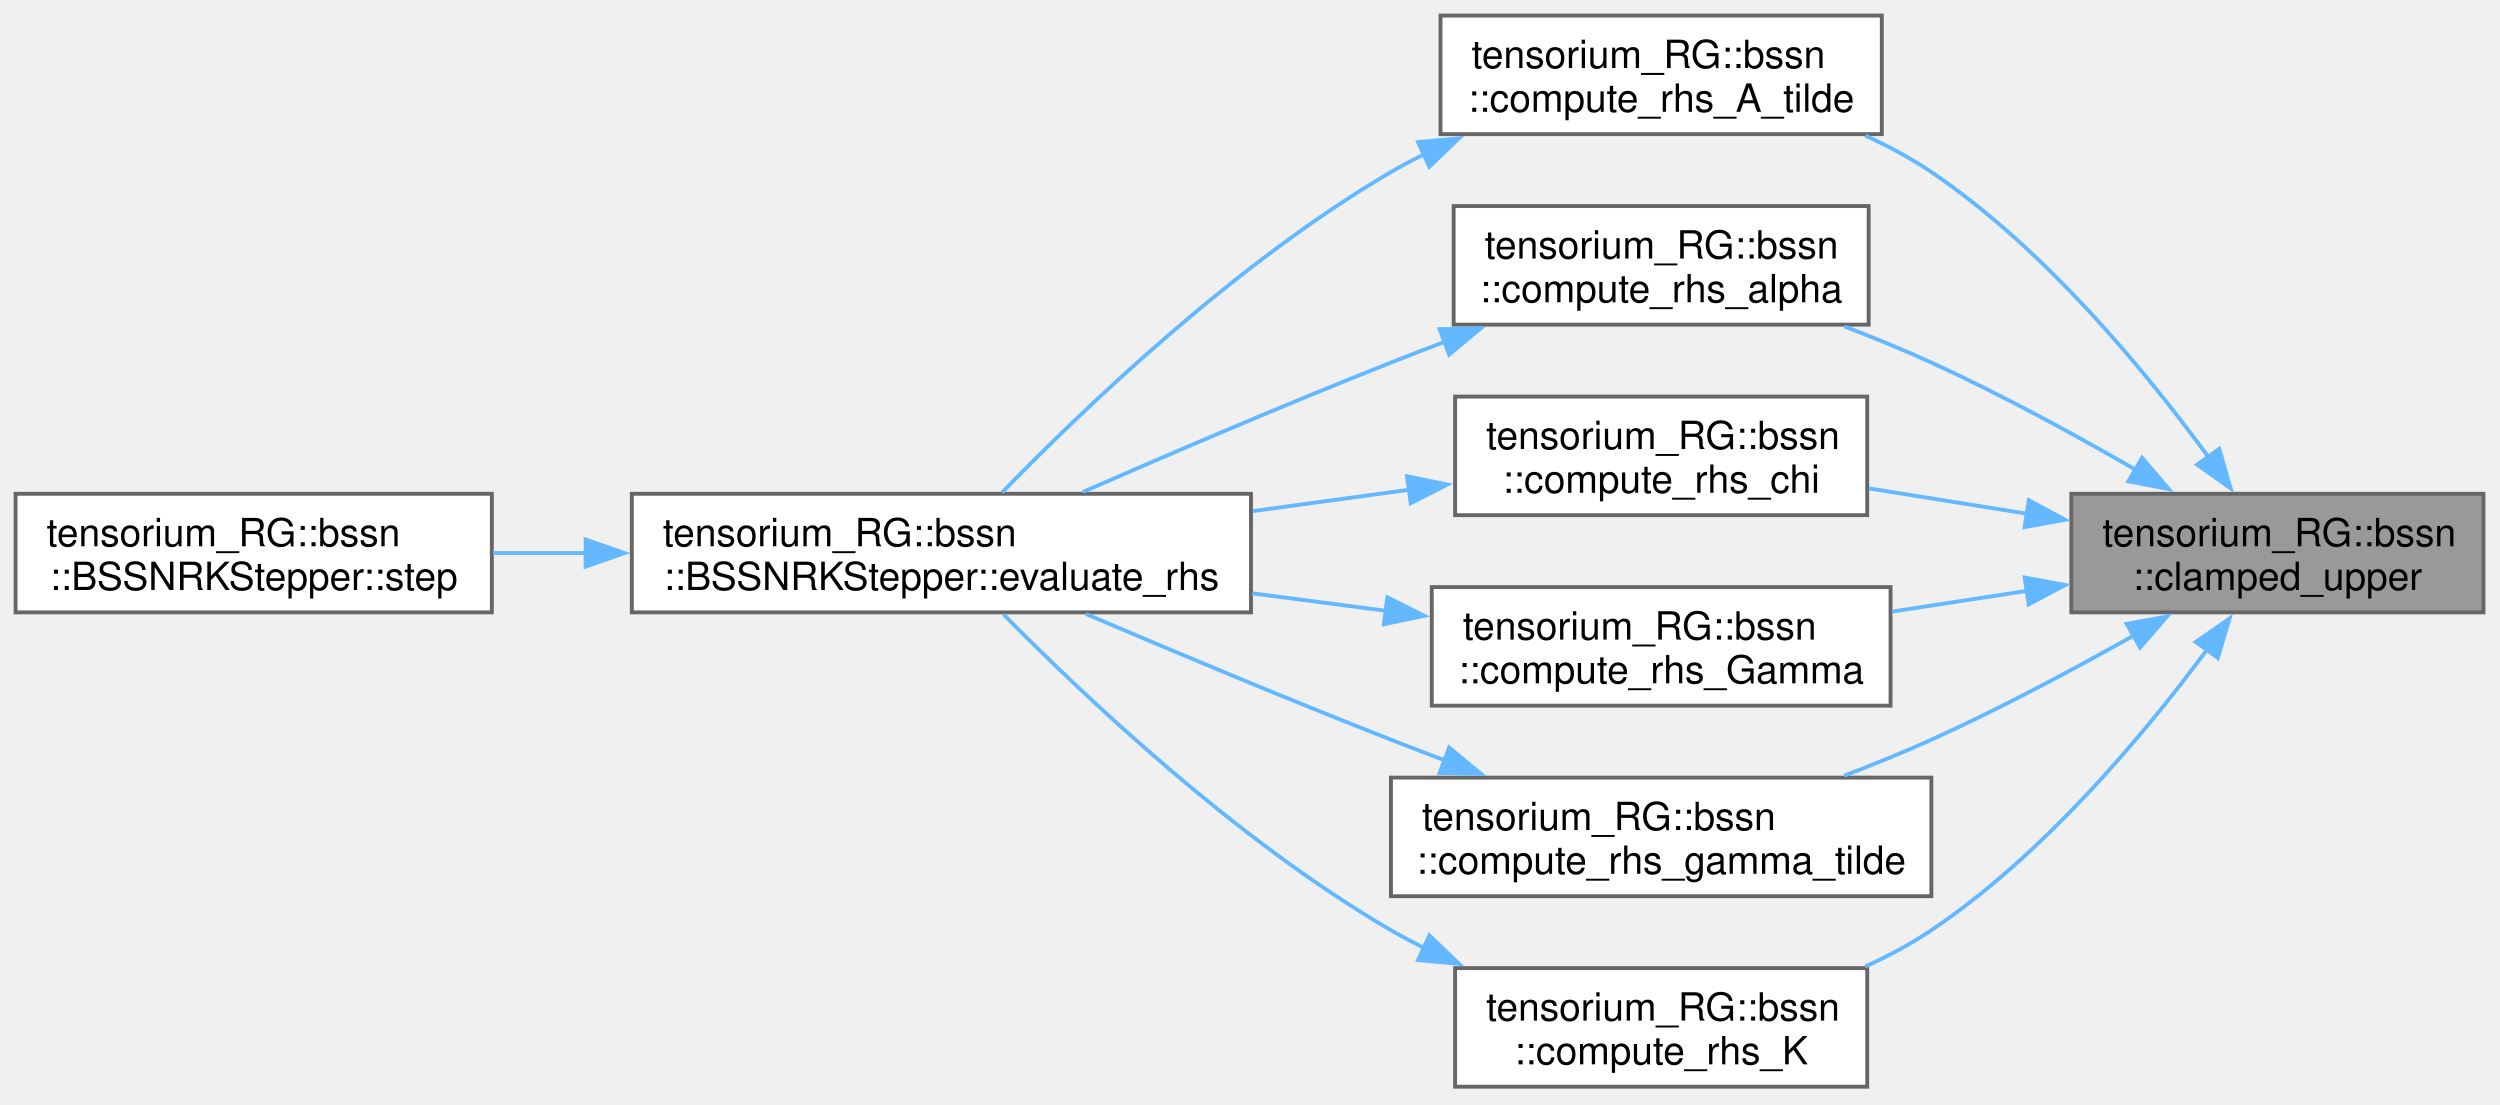
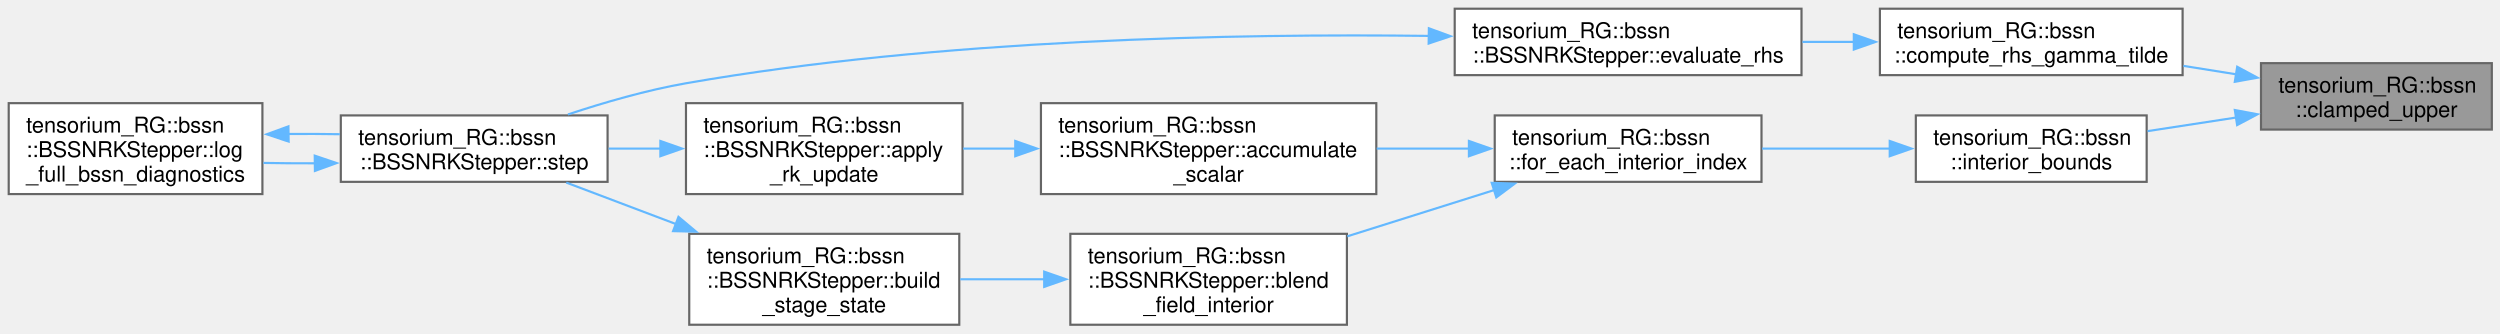
- <svg xmlns="http://www.w3.org/2000/svg" xmlns:xlink="http://www.w3.org/1999/xlink" width="643pt" height="284pt" viewBox="0.00 0.00 643.00 284.00">
-   <g id="graph0" class="graph" transform="scale(1 1) rotate(0) translate(4 279.5)">
+ <svg xmlns="http://www.w3.org/2000/svg" xmlns:xlink="http://www.w3.org/1999/xlink" width="1148pt" height="153pt" viewBox="0.00 0.00 1148.00 153.00">
+   <g id="graph0" class="graph" transform="scale(1 1) rotate(0) translate(4 149.12)">
    <g id="Node000001" class="node">
      <g id="a_Node000001">
        <a xlink:title=" ">
-           <polygon fill="#999999" stroke="#666666" points="634.75,-152.5 528.75,-152.5 528.75,-122 634.75,-122 634.75,-152.5" />
-           <text xml:space="preserve" text-anchor="start" x="536.75" y="-139" font-family="Helvetica,sans-Serif" font-size="10.00">tensorium_RG::bssn</text>
-           <text xml:space="preserve" text-anchor="middle" x="581.75" y="-127.75" font-family="Helvetica,sans-Serif" font-size="10.00">::clamped_upper</text>
+           <polygon fill="#999999" stroke="#666666" points="1140.25,-120.12 1034.25,-120.12 1034.25,-89.62 1140.25,-89.62 1140.25,-120.12" />
+           <text xml:space="preserve" text-anchor="start" x="1042.25" y="-106.62" font-family="Helvetica,sans-Serif" font-size="10.00">tensorium_RG::bssn</text>
+           <text xml:space="preserve" text-anchor="middle" x="1087.25" y="-95.38" font-family="Helvetica,sans-Serif" font-size="10.00">::clamped_upper</text>
        </a>
      </g>
    </g>
    <g id="Node000002" class="node">
      <g id="a_Node000002">
-         <a xlink:href="namespacetensorium___r_g_1_1bssn.html#a50230b731fbf44e0ce3f7d8fa0a66146" target="_top" xlink:title="Assemble  for each symmetric component.">
-           <polygon fill="white" stroke="#666666" points="480,-275.5 366.5,-275.5 366.5,-245 480,-245 480,-275.5" />
-           <text xml:space="preserve" text-anchor="start" x="374.5" y="-262" font-family="Helvetica,sans-Serif" font-size="10.00">tensorium_RG::bssn</text>
-           <text xml:space="preserve" text-anchor="middle" x="423.25" y="-250.75" font-family="Helvetica,sans-Serif" font-size="10.00">::compute_rhs_A_tilde</text>
+         <a xlink:href="namespacetensorium___r_g_1_1bssn.html#a2021b3f9dc20d94b54647cfa72a5b389" target="_top" xlink:title=" ">
+           <polygon fill="white" stroke="#666666" points="998.25,-145.12 859.25,-145.12 859.25,-114.62 998.25,-114.62 998.25,-145.12" />
+           <text xml:space="preserve" text-anchor="start" x="867.25" y="-131.62" font-family="Helvetica,sans-Serif" font-size="10.00">tensorium_RG::bssn</text>
+           <text xml:space="preserve" text-anchor="middle" x="928.75" y="-120.38" font-family="Helvetica,sans-Serif" font-size="10.00">::compute_rhs_gamma_tilde</text>
        </a>
      </g>
    </g>
    <g id="edge1_Node000001_Node000002" class="edge">
      <g id="a_edge1_Node000001_Node000002">
        <a xlink:title=" ">
-           <path fill="none" stroke="#63b8ff" d="M563.98,-161.98C547.96,-183.92 521.99,-215.48 492.75,-235.25 487.51,-238.8 481.7,-241.91 475.75,-244.63" />
-           <polygon fill="#63b8ff" stroke="#63b8ff" points="566.79,-164.06 569.73,-153.88 561.09,-160 566.79,-164.06" />
-         </a>
-       </g>
-     </g>
-     <g id="Node000005" class="node">
-       <g id="a_Node000005">
-         <a xlink:href="namespacetensorium___r_g_1_1bssn.html#a0e98ef8bc1b9faade555cf639acbf8f0" target="_top" xlink:title="Build  including advection and KO6 dissipation.">
-           <polygon fill="white" stroke="#666666" points="476.62,-226.5 369.88,-226.5 369.88,-196 476.62,-196 476.62,-226.5" />
-           <text xml:space="preserve" text-anchor="start" x="377.88" y="-213" font-family="Helvetica,sans-Serif" font-size="10.00">tensorium_RG::bssn</text>
-           <text xml:space="preserve" text-anchor="middle" x="423.25" y="-201.75" font-family="Helvetica,sans-Serif" font-size="10.00">::compute_rhs_alpha</text>
-         </a>
-       </g>
-     </g>
-     <g id="edge4_Node000001_Node000005" class="edge">
-       <g id="a_edge4_Node000001_Node000005">
-         <a xlink:title=" ">
-           <path fill="none" stroke="#63b8ff" d="M545.26,-158.69C529.48,-167.79 510.49,-178.14 492.75,-186.25 485.61,-189.51 477.91,-192.66 470.35,-195.56" />
-           <polygon fill="#63b8ff" stroke="#63b8ff" points="546.95,-161.76 553.82,-153.7 543.42,-155.72 546.95,-161.76" />
+           <path fill="none" stroke="#63b8ff" d="M1022.98,-114.98C1014.96,-116.26 1006.72,-117.58 998.62,-118.87" />
+           <polygon fill="#63b8ff" stroke="#63b8ff" points="1023.32,-118.47 1032.64,-113.44 1022.22,-111.56 1023.32,-118.47" />
        </a>
      </g>
    </g>
    <g id="Node000006" class="node">
      <g id="a_Node000006">
-         <a xlink:href="namespacetensorium___r_g_1_1bssn.html#a63018070ef162fcb1bc235bd8e212f8f" target="_top" xlink:title="Fill the RHS buffer for  inside the padded interior region.">
-           <polygon fill="white" stroke="#666666" points="476.25,-177.5 370.25,-177.5 370.25,-147 476.25,-147 476.25,-177.5" />
-           <text xml:space="preserve" text-anchor="start" x="378.25" y="-164" font-family="Helvetica,sans-Serif" font-size="10.00">tensorium_RG::bssn</text>
-           <text xml:space="preserve" text-anchor="middle" x="423.25" y="-152.75" font-family="Helvetica,sans-Serif" font-size="10.00">::compute_rhs_chi</text>
+         <a xlink:href="namespacetensorium___r_g_1_1bssn.html#a962ad7602f817114d68dc50df7eaf5a3" target="_top" xlink:title=" ">
+           <polygon fill="white" stroke="#666666" points="981.75,-96.12 875.75,-96.12 875.75,-65.62 981.75,-65.62 981.75,-96.12" />
+           <text xml:space="preserve" text-anchor="start" x="883.75" y="-82.62" font-family="Helvetica,sans-Serif" font-size="10.00">tensorium_RG::bssn</text>
+           <text xml:space="preserve" text-anchor="middle" x="928.75" y="-71.38" font-family="Helvetica,sans-Serif" font-size="10.00">::interior_bounds</text>
        </a>
      </g>
    </g>
    <g id="edge6_Node000001_Node000006" class="edge">
      <g id="a_edge6_Node000001_Node000006">
        <a xlink:title=" ">
-           <path fill="none" stroke="#63b8ff" d="M517.45,-147.36C503.91,-149.53 489.75,-151.79 476.67,-153.88" />
-           <polygon fill="#63b8ff" stroke="#63b8ff" points="517.82,-150.85 527.14,-145.81 516.72,-143.93 517.82,-150.85" />
-         </a>
-       </g>
-     </g>
-     <g id="Node000007" class="node">
-       <g id="a_Node000007">
-         <a xlink:href="namespacetensorium___r_g_1_1bssn.html#adf6c30f846c2c8c8808a6ee13f84106a" target="_top" xlink:title="Assemble  inside the interior region.">
-           <polygon fill="white" stroke="#666666" points="482.25,-128.5 364.25,-128.5 364.25,-98 482.25,-98 482.25,-128.5" />
-           <text xml:space="preserve" text-anchor="start" x="372.25" y="-115" font-family="Helvetica,sans-Serif" font-size="10.00">tensorium_RG::bssn</text>
-           <text xml:space="preserve" text-anchor="middle" x="423.25" y="-103.75" font-family="Helvetica,sans-Serif" font-size="10.00">::compute_rhs_Gamma</text>
-         </a>
-       </g>
-     </g>
-     <g id="edge8_Node000001_Node000007" class="edge">
-       <g id="a_edge8_Node000001_Node000007">
-         <a xlink:title=" ">
-           <path fill="none" stroke="#63b8ff" d="M517.34,-127.53C505.86,-125.77 493.94,-123.94 482.61,-122.2" />
-           <polygon fill="#63b8ff" stroke="#63b8ff" points="516.73,-130.97 527.14,-129.03 517.79,-124.05 516.73,-130.97" />
-         </a>
-       </g>
-     </g>
-     <g id="Node000008" class="node">
-       <g id="a_Node000008">
-         <a xlink:href="namespacetensorium___r_g_1_1bssn.html#a2021b3f9dc20d94b54647cfa72a5b389" target="_top" xlink:title="Fill  for all six symmetric components.">
-           <polygon fill="white" stroke="#666666" points="492.75,-79.5 353.75,-79.5 353.75,-49 492.75,-49 492.75,-79.5" />
-           <text xml:space="preserve" text-anchor="start" x="361.75" y="-66" font-family="Helvetica,sans-Serif" font-size="10.00">tensorium_RG::bssn</text>
-           <text xml:space="preserve" text-anchor="middle" x="423.25" y="-54.75" font-family="Helvetica,sans-Serif" font-size="10.00">::compute_rhs_gamma_tilde</text>
-         </a>
-       </g>
-     </g>
-     <g id="edge10_Node000001_Node000008" class="edge">
-       <g id="a_edge10_Node000001_Node000008">
-         <a xlink:title=" ">
-           <path fill="none" stroke="#63b8ff" d="M544.87,-116.09C529.15,-107.24 510.31,-97.19 492.75,-89.25 485.6,-86.02 477.89,-82.88 470.32,-79.99" />
-           <polygon fill="#63b8ff" stroke="#63b8ff" points="542.97,-119.04 553.39,-120.95 546.44,-112.96 542.97,-119.04" />
-         </a>
-       </g>
-     </g>
-     <g id="Node000009" class="node">
-       <g id="a_Node000009">
-         <a xlink:href="namespacetensorium___r_g_1_1bssn.html#a26e0e7a80891485f5ea3a9e1764d519e" target="_top" xlink:title="Compute  throughout the interior region.">
-           <polygon fill="white" stroke="#666666" points="476.25,-30.5 370.25,-30.5 370.25,0 476.25,0 476.25,-30.5" />
-           <text xml:space="preserve" text-anchor="start" x="378.25" y="-17" font-family="Helvetica,sans-Serif" font-size="10.00">tensorium_RG::bssn</text>
-           <text xml:space="preserve" text-anchor="middle" x="423.25" y="-5.75" font-family="Helvetica,sans-Serif" font-size="10.00">::compute_rhs_K</text>
-         </a>
-       </g>
-     </g>
-     <g id="edge12_Node000001_Node000009" class="edge">
-       <g id="a_edge12_Node000001_Node000009">
-         <a xlink:title=" ">
-           <path fill="none" stroke="#63b8ff" d="M563.65,-112.41C547.58,-90.72 521.71,-59.72 492.75,-40.25 487.5,-36.72 481.68,-33.61 475.73,-30.9" />
-           <polygon fill="#63b8ff" stroke="#63b8ff" points="560.75,-114.37 569.44,-120.43 566.42,-110.27 560.75,-114.37" />
+           <path fill="none" stroke="#63b8ff" d="M1022.95,-95.17C1009.41,-93.09 995.25,-90.92 982.17,-88.91" />
+           <polygon fill="#63b8ff" stroke="#63b8ff" points="1022.23,-98.6 1032.64,-96.65 1023.29,-91.68 1022.23,-98.6" />
        </a>
      </g>
    </g>
    <g id="Node000003" class="node">
      <g id="a_Node000003">
        <a xlink:href="classtensorium___r_g_1_1bssn_1_1_b_s_s_n_r_k_stepper.html#a9b6faf9c13845a4e462e89994f214a82" target="_top" xlink:title="Invoke every RHS kernel using the provided grid snapshot.">
-           <polygon fill="white" stroke="#666666" points="317.75,-152.5 158.5,-152.5 158.5,-122 317.75,-122 317.75,-152.5" />
-           <text xml:space="preserve" text-anchor="start" x="166.5" y="-139" font-family="Helvetica,sans-Serif" font-size="10.00">tensorium_RG::bssn</text>
-           <text xml:space="preserve" text-anchor="middle" x="238.12" y="-127.75" font-family="Helvetica,sans-Serif" font-size="10.00">::BSSNRKStepper::evaluate_rhs</text>
+           <polygon fill="white" stroke="#666666" points="823.25,-145.12 664,-145.12 664,-114.62 823.25,-114.62 823.25,-145.12" />
+           <text xml:space="preserve" text-anchor="start" x="672" y="-131.62" font-family="Helvetica,sans-Serif" font-size="10.00">tensorium_RG::bssn</text>
+           <text xml:space="preserve" text-anchor="middle" x="743.62" y="-120.38" font-family="Helvetica,sans-Serif" font-size="10.00">::BSSNRKStepper::evaluate_rhs</text>
        </a>
      </g>
    </g>
    <g id="edge2_Node000002_Node000003" class="edge">
      <g id="a_edge2_Node000002_Node000003">
        <a xlink:title=" ">
-           <path fill="none" stroke="#63b8ff" d="M362.37,-239.87C359.41,-238.41 356.52,-236.87 353.75,-235.25 313.73,-211.88 274.26,-173.98 253.7,-152.81" />
-           <polygon fill="#63b8ff" stroke="#63b8ff" points="360.71,-242.96 371.26,-243.93 363.61,-236.59 360.71,-242.96" />
+           <path fill="none" stroke="#63b8ff" d="M847.37,-129.88C839.5,-129.88 831.53,-129.88 823.68,-129.88" />
+           <polygon fill="#63b8ff" stroke="#63b8ff" points="847.27,-133.38 857.27,-129.88 847.27,-126.38 847.27,-133.38" />
        </a>
      </g>
    </g>
    <g id="Node000004" class="node">
      <g id="a_Node000004">
-         <a xlink:href="classtensorium___r_g_1_1bssn_1_1_b_s_s_n_r_k_stepper.html#a4ad69561ae2821477d424f8f34eb9b23" target="_top" xlink:title="Advance the grid by dt using four RK stages.">
-           <polygon fill="white" stroke="#666666" points="122.5,-152.5 0,-152.5 0,-122 122.5,-122 122.5,-152.5" />
-           <text xml:space="preserve" text-anchor="start" x="8" y="-139" font-family="Helvetica,sans-Serif" font-size="10.00">tensorium_RG::bssn</text>
-           <text xml:space="preserve" text-anchor="middle" x="61.25" y="-127.75" font-family="Helvetica,sans-Serif" font-size="10.00">::BSSNRKStepper::step</text>
+         <a xlink:href="classtensorium___r_g_1_1bssn_1_1_b_s_s_n_r_k_stepper.html#a4ad69561ae2821477d424f8f34eb9b23" target="_top" xlink:title=" ">
+           <polygon fill="white" stroke="#666666" points="275,-96.12 152.5,-96.12 152.5,-65.62 275,-65.62 275,-96.12" />
+           <text xml:space="preserve" text-anchor="start" x="160.5" y="-82.62" font-family="Helvetica,sans-Serif" font-size="10.00">tensorium_RG::bssn</text>
+           <text xml:space="preserve" text-anchor="middle" x="213.75" y="-71.38" font-family="Helvetica,sans-Serif" font-size="10.00">::BSSNRKStepper::step</text>
        </a>
      </g>
    </g>
    <g id="edge3_Node000003_Node000004" class="edge">
      <g id="a_edge3_Node000003_Node000004">
        <a xlink:title=" ">
-           <path fill="none" stroke="#63b8ff" d="M146.7,-137.25C138.61,-137.25 130.56,-137.25 122.81,-137.25" />
-           <polygon fill="#63b8ff" stroke="#63b8ff" points="146.62,-140.75 156.62,-137.25 146.62,-133.75 146.62,-140.75" />
-         </a>
-       </g>
-     </g>
-     <g id="edge5_Node000005_Node000003" class="edge">
-       <g id="a_edge5_Node000005_Node000003">
-         <a xlink:title=" ">
-           <path fill="none" stroke="#63b8ff" d="M367.83,-191.69C363.06,-189.89 358.31,-188.05 353.75,-186.25 326.99,-175.65 297.09,-162.84 274.55,-152.98" />
-           <polygon fill="#63b8ff" stroke="#63b8ff" points="366.26,-194.84 376.85,-195.07 368.71,-188.28 366.26,-194.84" />
-         </a>
-       </g>
-     </g>
-     <g id="edge7_Node000006_Node000003" class="edge">
-       <g id="a_edge7_Node000006_Node000003">
-         <a xlink:title=" ">
-           <path fill="none" stroke="#63b8ff" d="M358.58,-153.56C345.57,-151.78 331.72,-149.89 318.24,-148.05" />
-           <polygon fill="#63b8ff" stroke="#63b8ff" points="357.89,-157 368.27,-154.88 358.84,-150.06 357.89,-157" />
-         </a>
-       </g>
-     </g>
-     <g id="edge9_Node000007_Node000003" class="edge">
-       <g id="a_edge9_Node000007_Node000003">
-         <a xlink:title=" ">
-           <path fill="none" stroke="#63b8ff" d="M352.68,-122.37C341.37,-123.85 329.58,-125.4 318.06,-126.9" />
-           <polygon fill="#63b8ff" stroke="#63b8ff" points="352.84,-125.88 362.3,-121.11 351.93,-118.94 352.84,-125.88" />
-         </a>
-       </g>
-     </g>
-     <g id="edge11_Node000008_Node000003" class="edge">
-       <g id="a_edge11_Node000008_Node000003">
-         <a xlink:title=" ">
-           <path fill="none" stroke="#63b8ff" d="M367.85,-83.84C363.07,-85.64 358.32,-87.46 353.75,-89.25 327.33,-99.6 297.81,-111.98 275.34,-121.57" />
-           <polygon fill="#63b8ff" stroke="#63b8ff" points="368.72,-87.25 376.87,-80.48 366.27,-80.69 368.72,-87.25" />
-         </a>
-       </g>
-     </g>
-     <g id="edge13_Node000009_Node000003" class="edge">
-       <g id="a_edge13_Node000009_Node000003">
-         <a xlink:title=" ">
-           <path fill="none" stroke="#63b8ff" d="M362.38,-35.64C359.41,-37.11 356.52,-38.64 353.75,-40.25 314.07,-63.29 274.77,-100.5 254.09,-121.5" />
-           <polygon fill="#63b8ff" stroke="#63b8ff" points="363.62,-38.92 371.27,-31.6 360.72,-32.55 363.62,-38.92" />
+           <path fill="none" stroke="#63b8ff" d="M652.34,-132.63C564.5,-133.73 427.62,-131.26 311,-110.88 292.9,-107.71 273.45,-102.09 256.81,-96.57" />
+           <polygon fill="#63b8ff" stroke="#63b8ff" points="652.14,-136.13 662.09,-132.49 652.04,-129.13 652.14,-136.13" />
+         </a>
+       </g>
+     </g>
+     <g id="Node000005" class="node">
+       <g id="a_Node000005">
+         <a xlink:href="classtensorium___r_g_1_1bssn_1_1_b_s_s_n_r_k_stepper.html#ad44714f723e4f66e1a207a115414690d" target="_top" xlink:title=" ">
+           <polygon fill="white" stroke="#666666" points="116.5,-101.75 0,-101.75 0,-60 116.5,-60 116.5,-101.75" />
+           <text xml:space="preserve" text-anchor="start" x="8" y="-88.25" font-family="Helvetica,sans-Serif" font-size="10.00">tensorium_RG::bssn</text>
+           <text xml:space="preserve" text-anchor="start" x="8" y="-77" font-family="Helvetica,sans-Serif" font-size="10.00">::BSSNRKStepper::log</text>
+           <text xml:space="preserve" text-anchor="middle" x="58.25" y="-65.75" font-family="Helvetica,sans-Serif" font-size="10.00">_full_bssn_diagnostics</text>
+         </a>
+       </g>
+     </g>
+     <g id="edge4_Node000004_Node000005" class="edge">
+       <g id="a_edge4_Node000004_Node000005">
+         <a xlink:title=" ">
+           <path fill="none" stroke="#63b8ff" d="M140.57,-74.14C132.66,-74.1 124.68,-74.16 116.97,-74.31" />
+           <polygon fill="#63b8ff" stroke="#63b8ff" points="140.53,-77.64 150.57,-74.24 140.61,-70.64 140.53,-77.64" />
+         </a>
+       </g>
+     </g>
+     <g id="edge5_Node000005_Node000004" class="edge">
+       <g id="a_edge5_Node000005_Node000004">
+         <a xlink:title=" ">
+           <path fill="none" stroke="#63b8ff" d="M128.42,-87.6C136.31,-87.66 144.31,-87.62 152.08,-87.49" />
+           <polygon fill="#63b8ff" stroke="#63b8ff" points="128.54,-84.1 118.49,-87.46 128.44,-91.1 128.54,-84.1" />
+         </a>
+       </g>
+     </g>
+     <g id="Node000007" class="node">
+       <g id="a_Node000007">
+         <a xlink:href="namespacetensorium___r_g_1_1bssn.html#a1a3822d1c282c0b0c62d43bae150ac21" target="_top" xlink:title=" ">
+           <polygon fill="white" stroke="#666666" points="804.88,-96.12 682.38,-96.12 682.38,-65.62 804.88,-65.62 804.88,-96.12" />
+           <text xml:space="preserve" text-anchor="start" x="690.38" y="-82.62" font-family="Helvetica,sans-Serif" font-size="10.00">tensorium_RG::bssn</text>
+           <text xml:space="preserve" text-anchor="middle" x="743.62" y="-71.38" font-family="Helvetica,sans-Serif" font-size="10.00">::for_each_interior_index</text>
+         </a>
+       </g>
+     </g>
+     <g id="edge7_Node000006_Node000007" class="edge">
+       <g id="a_edge7_Node000006_Node000007">
+         <a xlink:title=" ">
+           <path fill="none" stroke="#63b8ff" d="M863.97,-80.88C844.9,-80.88 824.05,-80.88 805.18,-80.88" />
+           <polygon fill="#63b8ff" stroke="#63b8ff" points="863.76,-84.38 873.76,-80.88 863.76,-77.38 863.76,-84.38" />
+         </a>
+       </g>
+     </g>
+     <g id="Node000008" class="node">
+       <g id="a_Node000008">
+         <a xlink:href="classtensorium___r_g_1_1bssn_1_1_b_s_s_n_r_k_stepper.html#ad8eb468e809d08c2e54d28eb0a57e126" target="_top" xlink:title=" ">
+           <polygon fill="white" stroke="#666666" points="628,-101.75 474,-101.75 474,-60 628,-60 628,-101.75" />
+           <text xml:space="preserve" text-anchor="start" x="482" y="-88.25" font-family="Helvetica,sans-Serif" font-size="10.00">tensorium_RG::bssn</text>
+           <text xml:space="preserve" text-anchor="start" x="482" y="-77" font-family="Helvetica,sans-Serif" font-size="10.00">::BSSNRKStepper::accumulate</text>
+           <text xml:space="preserve" text-anchor="middle" x="551" y="-65.75" font-family="Helvetica,sans-Serif" font-size="10.00">_scalar</text>
+         </a>
+       </g>
+     </g>
+     <g id="edge8_Node000007_Node000008" class="edge">
+       <g id="a_edge8_Node000007_Node000008">
+         <a xlink:title=" ">
+           <path fill="none" stroke="#63b8ff" d="M670.6,-80.88C656.73,-80.88 642.17,-80.88 628.18,-80.88" />
+           <polygon fill="#63b8ff" stroke="#63b8ff" points="670.53,-84.38 680.53,-80.88 670.53,-77.38 670.53,-84.38" />
+         </a>
+       </g>
+     </g>
+     <g id="Node000010" class="node">
+       <g id="a_Node000010">
+         <a xlink:href="classtensorium___r_g_1_1bssn_1_1_b_s_s_n_r_k_stepper.html#a9b09cda5fd1b690de5ce22d088cb265b" target="_top" xlink:title=" ">
+           <polygon fill="white" stroke="#666666" points="614.5,-41.75 487.5,-41.75 487.5,0 614.5,0 614.5,-41.75" />
+           <text xml:space="preserve" text-anchor="start" x="495.5" y="-28.25" font-family="Helvetica,sans-Serif" font-size="10.00">tensorium_RG::bssn</text>
+           <text xml:space="preserve" text-anchor="start" x="495.5" y="-17" font-family="Helvetica,sans-Serif" font-size="10.00">::BSSNRKStepper::blend</text>
+           <text xml:space="preserve" text-anchor="middle" x="551" y="-5.75" font-family="Helvetica,sans-Serif" font-size="10.00">_field_interior</text>
+         </a>
+       </g>
+     </g>
+     <g id="edge11_Node000007_Node000010" class="edge">
+       <g id="a_edge11_Node000007_Node000010">
+         <a xlink:title=" ">
+           <path fill="none" stroke="#63b8ff" d="M682.07,-61.82C660.57,-55.05 636.34,-47.42 614.67,-40.6" />
+           <polygon fill="#63b8ff" stroke="#63b8ff" points="681,-65.15 691.59,-64.81 683.11,-58.47 681,-65.15" />
+         </a>
+       </g>
+     </g>
+     <g id="Node000009" class="node">
+       <g id="a_Node000009">
+         <a xlink:href="classtensorium___r_g_1_1bssn_1_1_b_s_s_n_r_k_stepper.html#a48a2aa4052dc8e106b2d8f943ce9c3a4" target="_top" xlink:title=" ">
+           <polygon fill="white" stroke="#666666" points="438,-101.75 311,-101.75 311,-60 438,-60 438,-101.75" />
+           <text xml:space="preserve" text-anchor="start" x="319" y="-88.25" font-family="Helvetica,sans-Serif" font-size="10.00">tensorium_RG::bssn</text>
+           <text xml:space="preserve" text-anchor="start" x="319" y="-77" font-family="Helvetica,sans-Serif" font-size="10.00">::BSSNRKStepper::apply</text>
+           <text xml:space="preserve" text-anchor="middle" x="374.5" y="-65.75" font-family="Helvetica,sans-Serif" font-size="10.00">_rk_update</text>
+         </a>
+       </g>
+     </g>
+     <g id="edge9_Node000008_Node000009" class="edge">
+       <g id="a_edge9_Node000008_Node000009">
+         <a xlink:title=" ">
+           <path fill="none" stroke="#63b8ff" d="M462.29,-80.88C454.19,-80.88 446.1,-80.88 438.29,-80.88" />
+           <polygon fill="#63b8ff" stroke="#63b8ff" points="462.2,-84.38 472.2,-80.88 462.2,-77.38 462.2,-84.38" />
+         </a>
+       </g>
+     </g>
+     <g id="edge10_Node000009_Node000004" class="edge">
+       <g id="a_edge10_Node000009_Node000004">
+         <a xlink:title=" ">
+           <path fill="none" stroke="#63b8ff" d="M299.48,-80.88C291.44,-80.88 283.33,-80.88 275.48,-80.88" />
+           <polygon fill="#63b8ff" stroke="#63b8ff" points="299.24,-84.38 309.24,-80.88 299.24,-77.38 299.24,-84.38" />
+         </a>
+       </g>
+     </g>
+     <g id="Node000011" class="node">
+       <g id="a_Node000011">
+         <a xlink:href="classtensorium___r_g_1_1bssn_1_1_b_s_s_n_r_k_stepper.html#ac87a119e37dd28a113743f448983efa3" target="_top" xlink:title=" ">
+           <polygon fill="white" stroke="#666666" points="436.5,-41.75 312.5,-41.75 312.5,0 436.5,0 436.5,-41.75" />
+           <text xml:space="preserve" text-anchor="start" x="320.5" y="-28.25" font-family="Helvetica,sans-Serif" font-size="10.00">tensorium_RG::bssn</text>
+           <text xml:space="preserve" text-anchor="start" x="320.5" y="-17" font-family="Helvetica,sans-Serif" font-size="10.00">::BSSNRKStepper::build</text>
+           <text xml:space="preserve" text-anchor="middle" x="374.5" y="-5.75" font-family="Helvetica,sans-Serif" font-size="10.00">_stage_state</text>
+         </a>
+       </g>
+     </g>
+     <g id="edge12_Node000010_Node000011" class="edge">
+       <g id="a_edge12_Node000010_Node000011">
+         <a xlink:title=" ">
+           <path fill="none" stroke="#63b8ff" d="M475.76,-20.88C462.82,-20.88 449.49,-20.88 436.95,-20.88" />
+           <polygon fill="#63b8ff" stroke="#63b8ff" points="475.49,-24.38 485.49,-20.88 475.49,-17.38 475.49,-24.38" />
+         </a>
+       </g>
+     </g>
+     <g id="edge13_Node000011_Node000004" class="edge">
+       <g id="a_edge13_Node000011_Node000004">
+         <a xlink:title=" ">
+           <path fill="none" stroke="#63b8ff" d="M306.54,-46.18C289.39,-52.67 271.44,-59.45 256.02,-65.28" />
+           <polygon fill="#63b8ff" stroke="#63b8ff" points="307.55,-49.54 315.67,-42.73 305.08,-42.99 307.55,-49.54" />
        </a>
      </g>
    </g>
  </g>
</svg>
